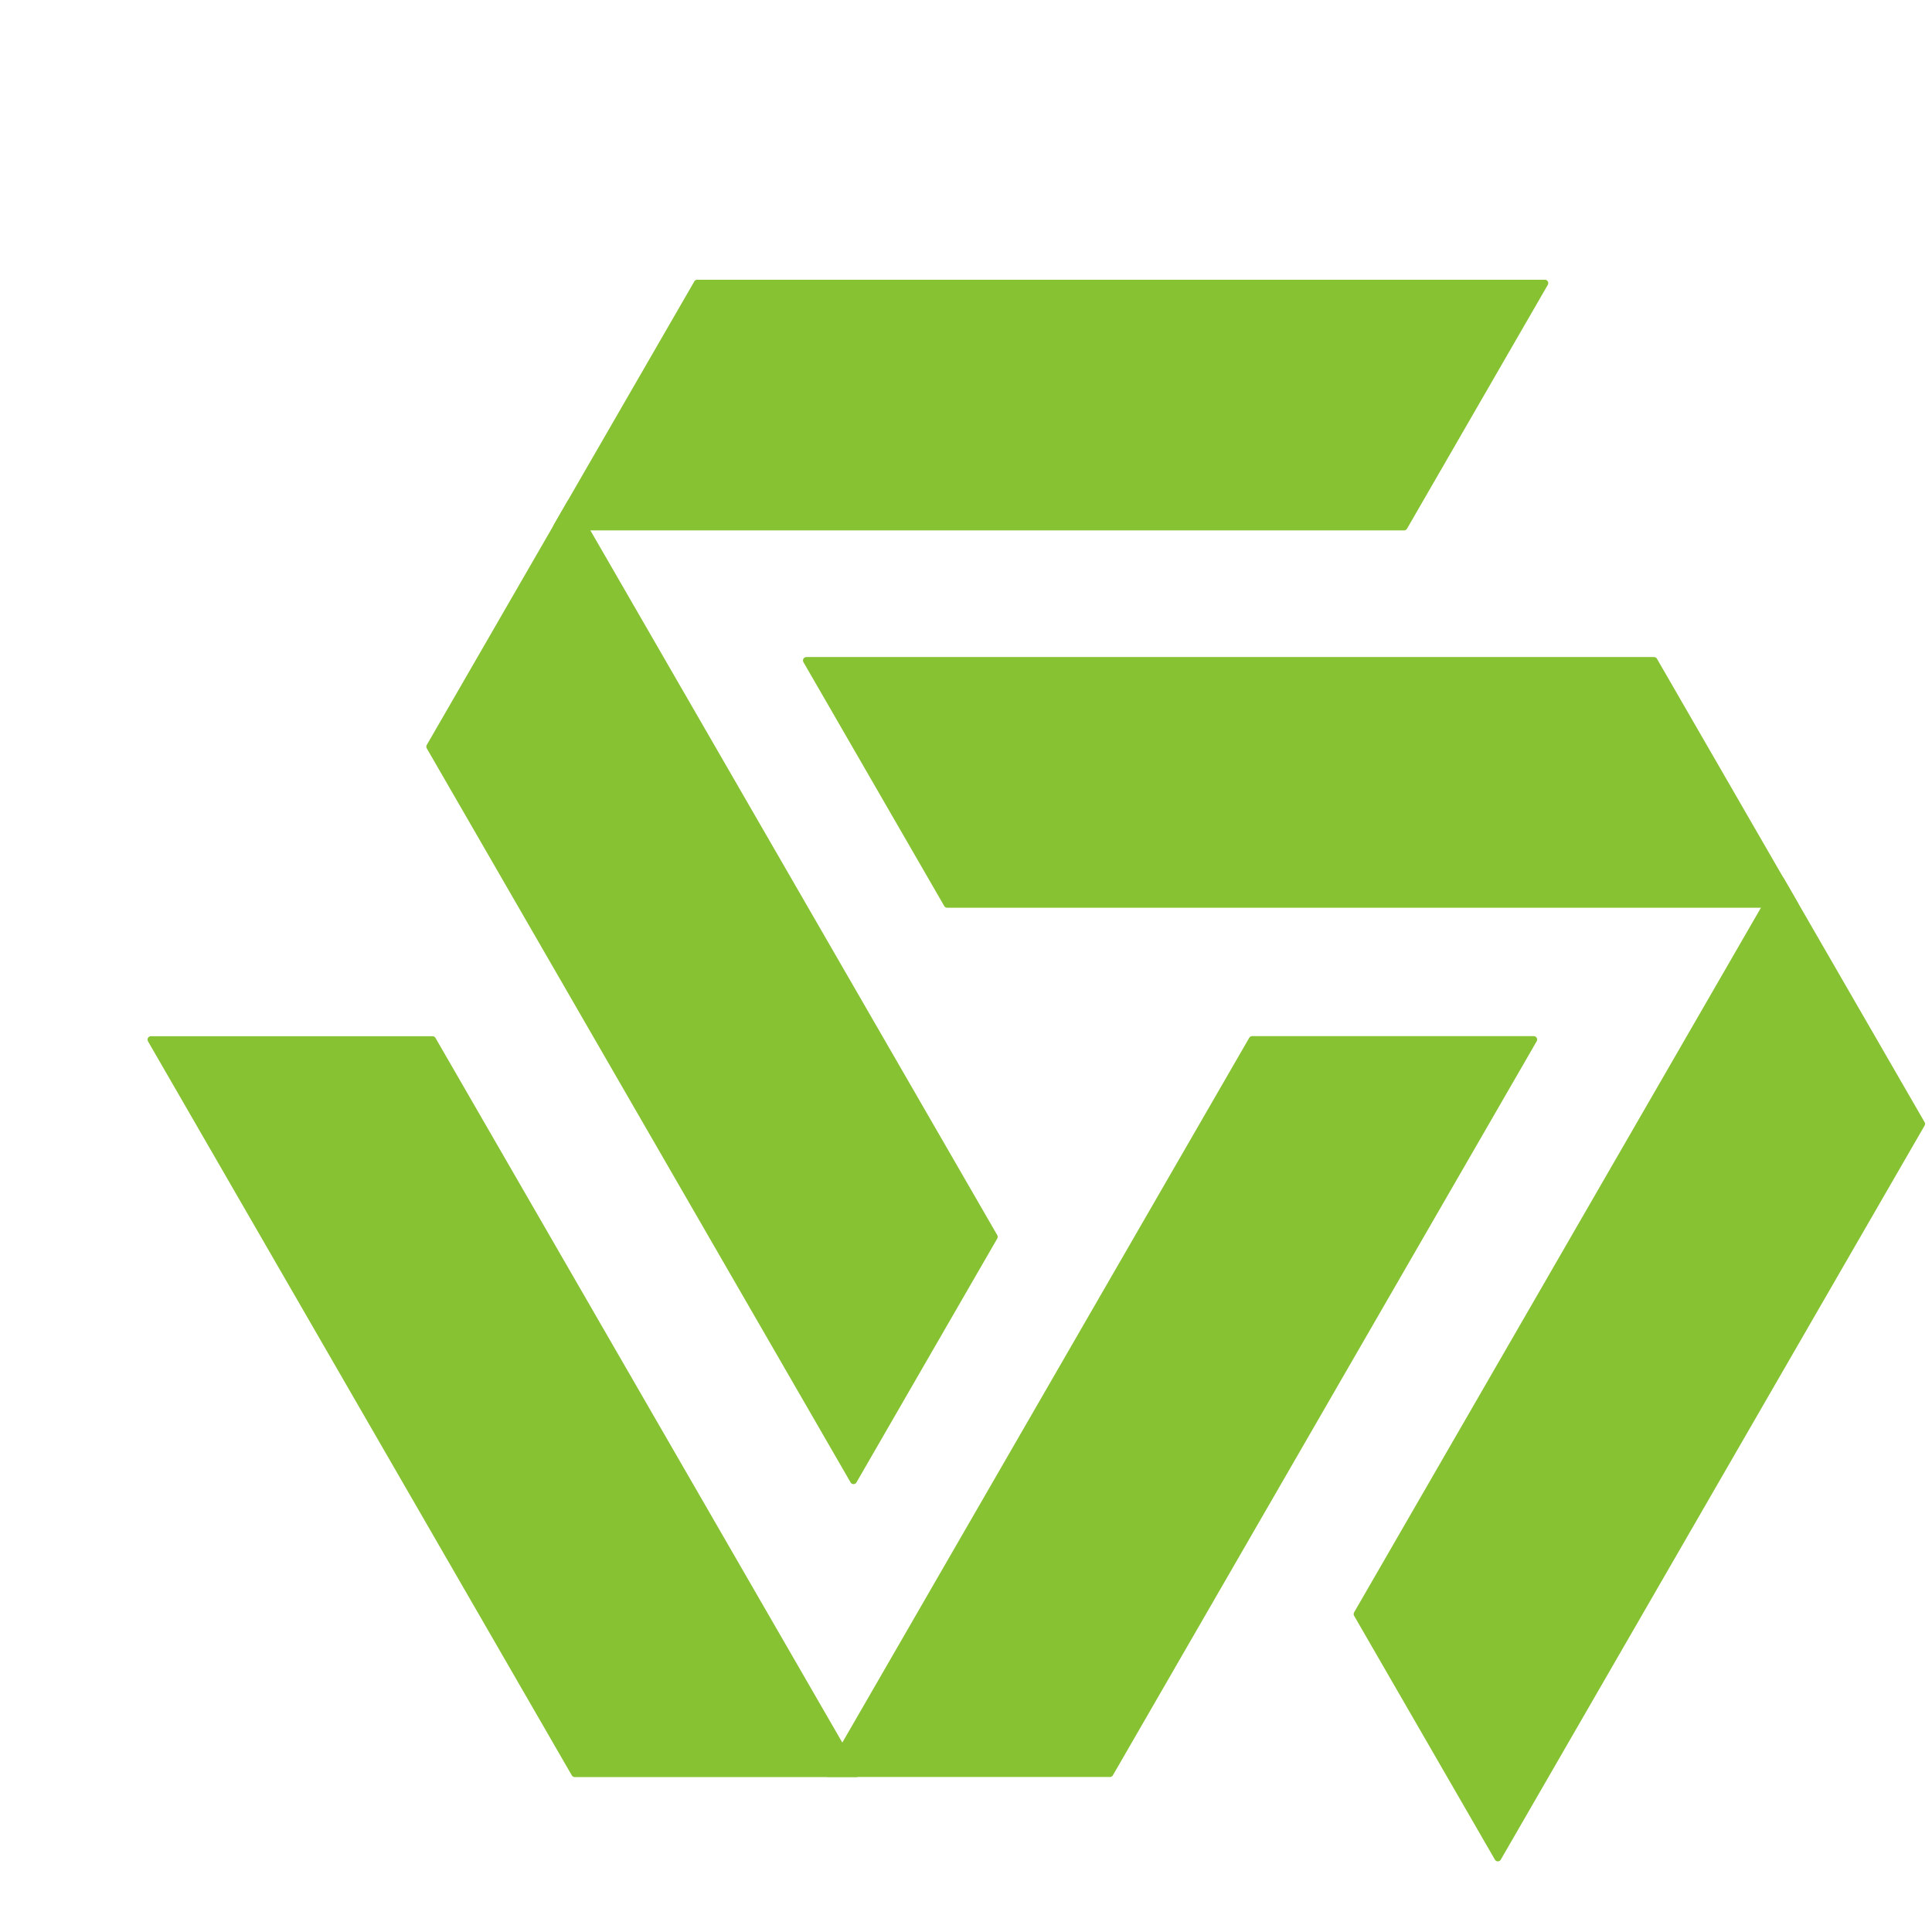
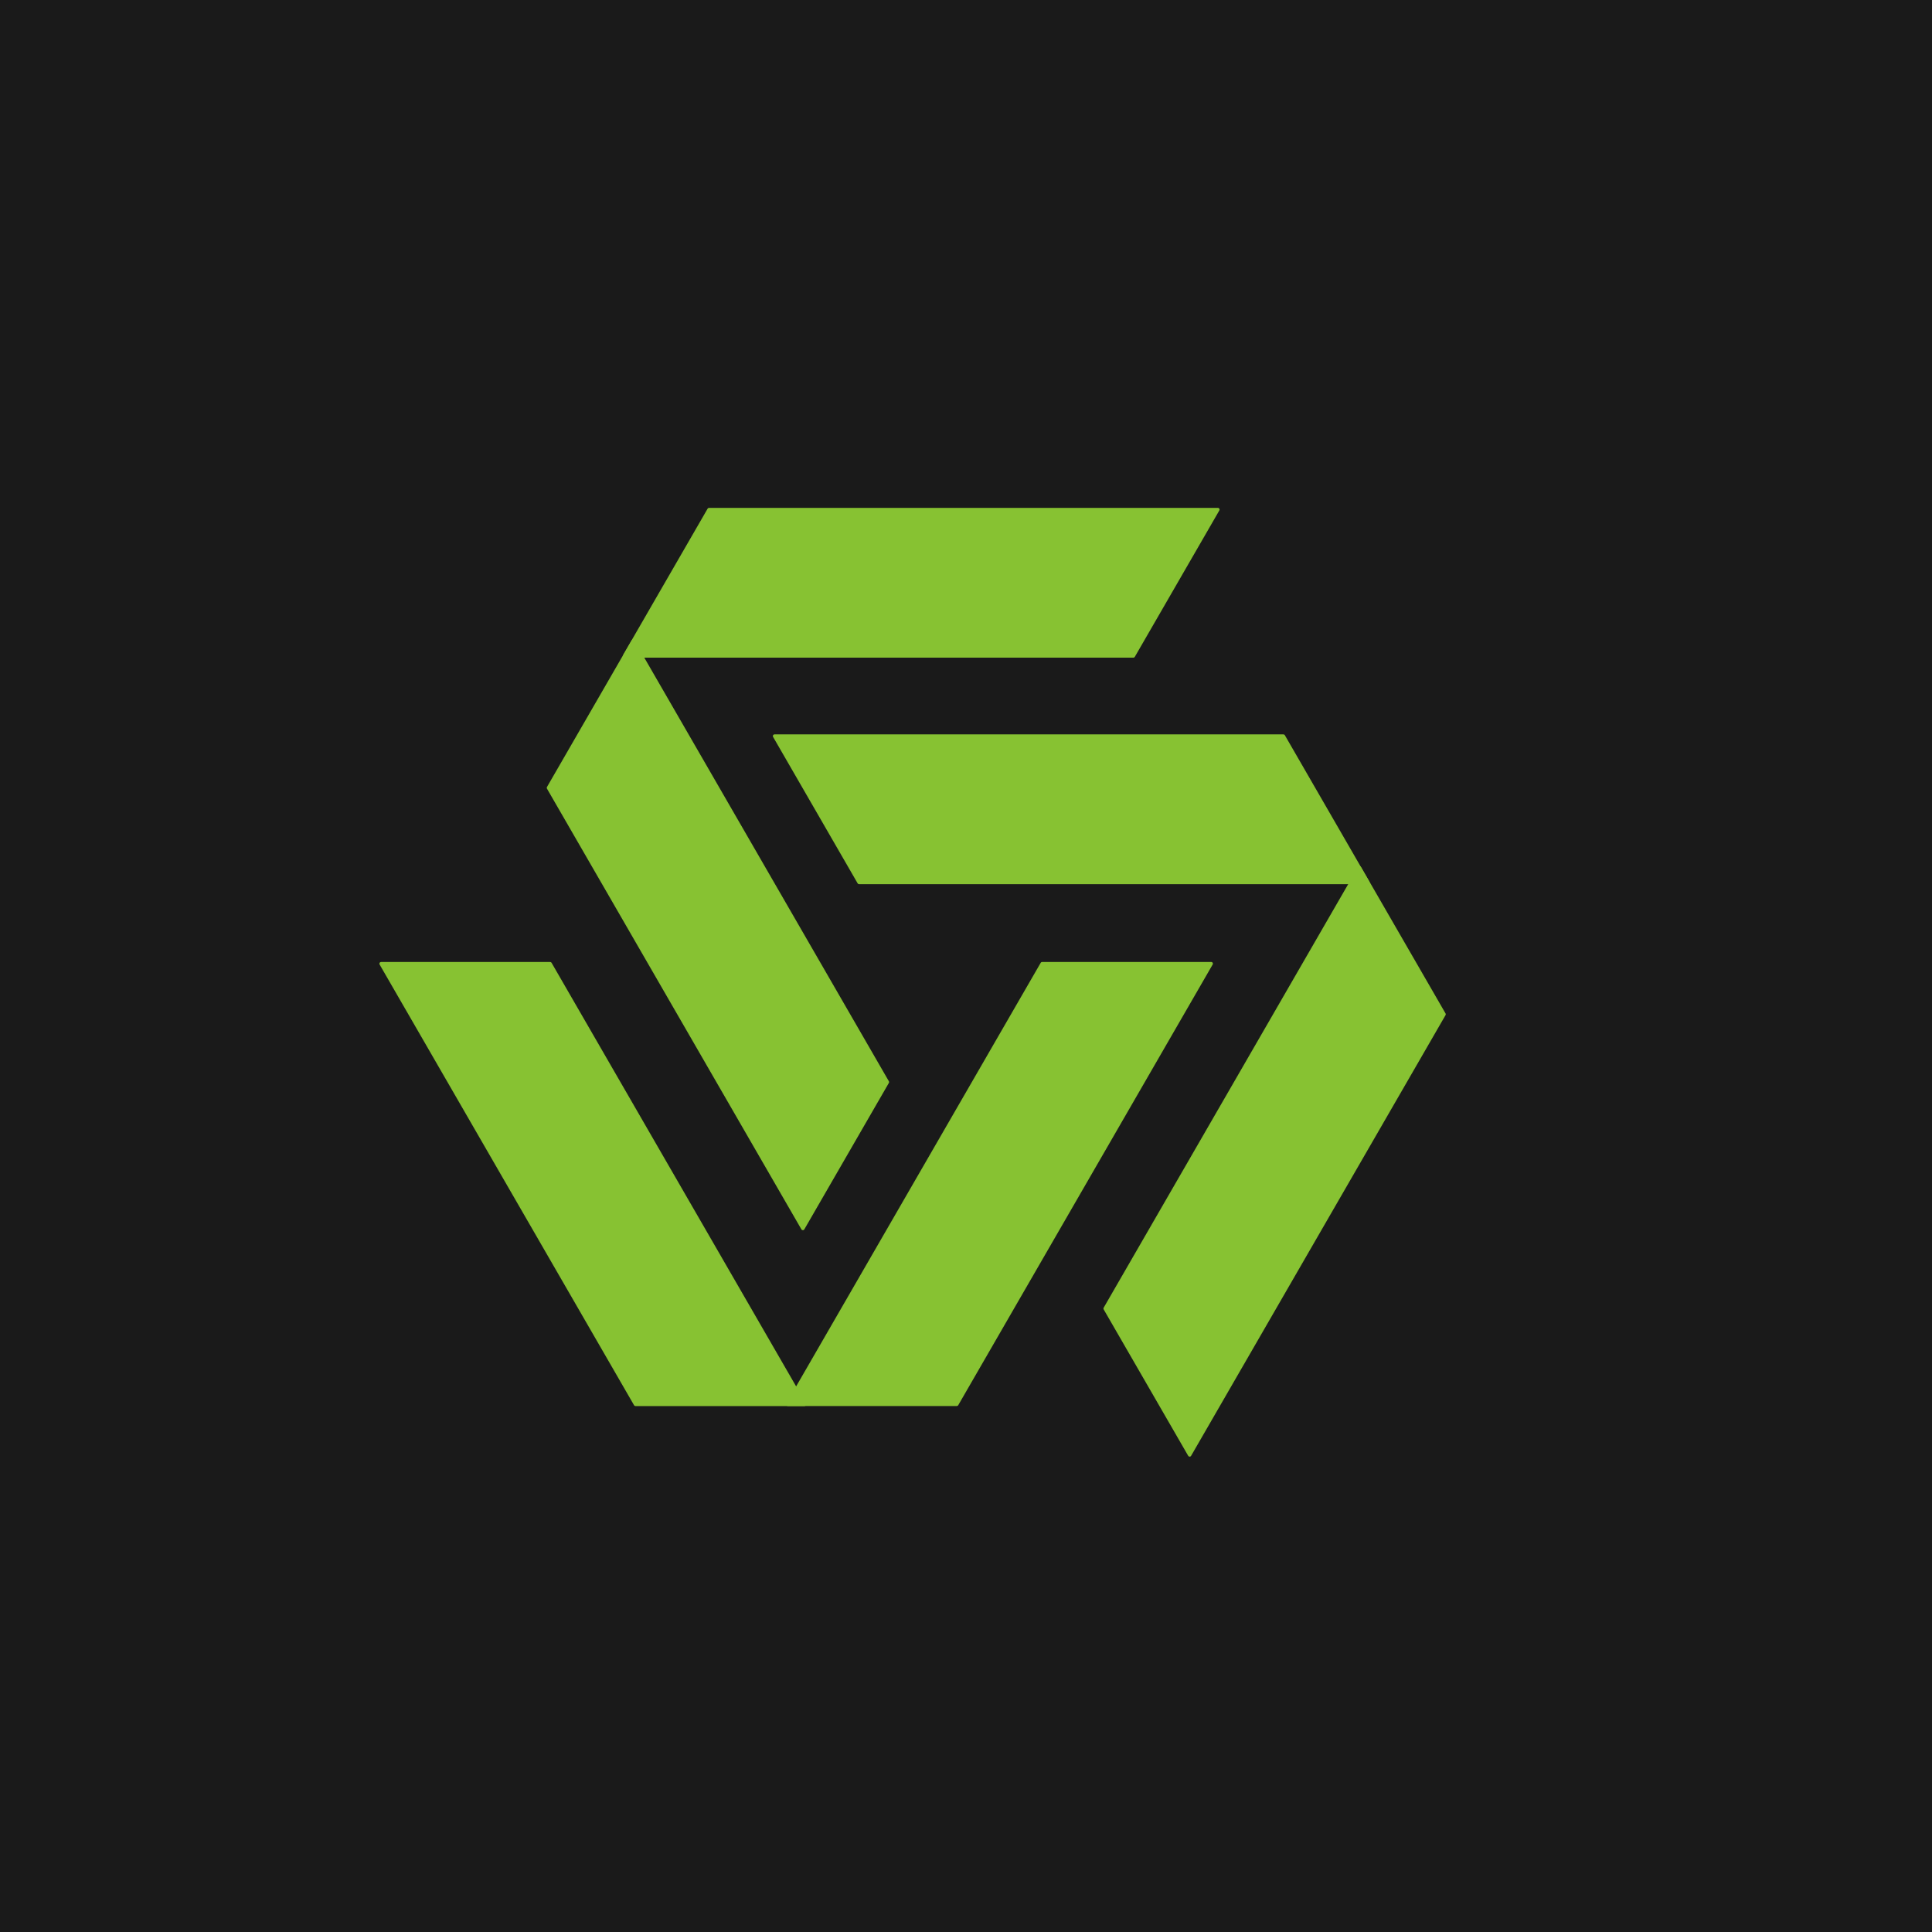
- <svg xmlns="http://www.w3.org/2000/svg" width="256" height="256" viewBox="0 0 256 256" fill="none">
-   <rect width="256" height="256" fill="white" />
-   <g transform="translate(20, 20) scale(0.9)">
-     <path d="M59.702 55.367L80.432 19.462H205.225L184.496 55.367H59.702Z" fill="#87C232" stroke="#87C232" stroke-linejoin="round" />
-     <path d="M61.773 51.8L41.043 87.706L103.439 195.78L124.169 159.875L61.773 51.8Z" fill="#87C232" stroke="#87C232" stroke-linejoin="round" />
-     <path d="M239.97 107.34L260.7 143.245L198.303 251.319L177.573 215.414L239.97 107.34Z" fill="#87C232" stroke="#87C232" stroke-linejoin="round" />
-     <path d="M242.022 110.919L221.293 75.013L96.499 75.014L117.229 110.919L242.022 110.919Z" fill="#87C232" stroke="#87C232" stroke-linejoin="round" />
-     <path d="M103.856 238.912L62.397 238.912L6.53721e-05 130.838L41.46 130.838L103.856 238.912Z" fill="#87C232" stroke="#87C232" stroke-linejoin="round" />
-     <path d="M99.733 238.901L141.193 238.901L203.59 130.826L162.13 130.826L99.733 238.901Z" fill="#87C232" stroke="#87C232" stroke-linejoin="round" />
+ <svg xmlns="http://www.w3.org/2000/svg" width="32" height="32" viewBox="0 0 32 32" fill="none">
+   <rect width="32" height="32" fill="#1a1a1a" />
+   <g transform="translate(2, 2) scale(0.056)">
+     <path d="M149 158.301L174 115H324.5L299.5 158.301H149Z" fill="#87C232" stroke="#87C232" stroke-linejoin="round" />
+     <path d="M151.5 154L126.5 197.301L201.75 327.638L226.75 284.337L151.5 154Z" fill="#87C232" stroke="#87C232" stroke-linejoin="round" />
+     <path d="M366.4 220.979L391.4 264.281L316.15 394.617L291.15 351.316L366.4 220.979Z" fill="#87C232" stroke="#87C232" stroke-linejoin="round" />
+     <path d="M368.875 225.295L343.875 181.994L193.375 181.994L218.375 225.295L368.875 225.295Z" fill="#87C232" stroke="#87C232" stroke-linejoin="round" />
+     <path d="M202.25 379.656L152.25 379.656L77 249.319L127 249.319L202.25 379.656Z" fill="#87C232" stroke="#87C232" stroke-linejoin="round" />
+     <path d="M197.275 379.641L247.275 379.641L322.525 249.305L272.525 249.305L197.275 379.641Z" fill="#87C232" stroke="#87C232" stroke-linejoin="round" />
  </g>
</svg>
